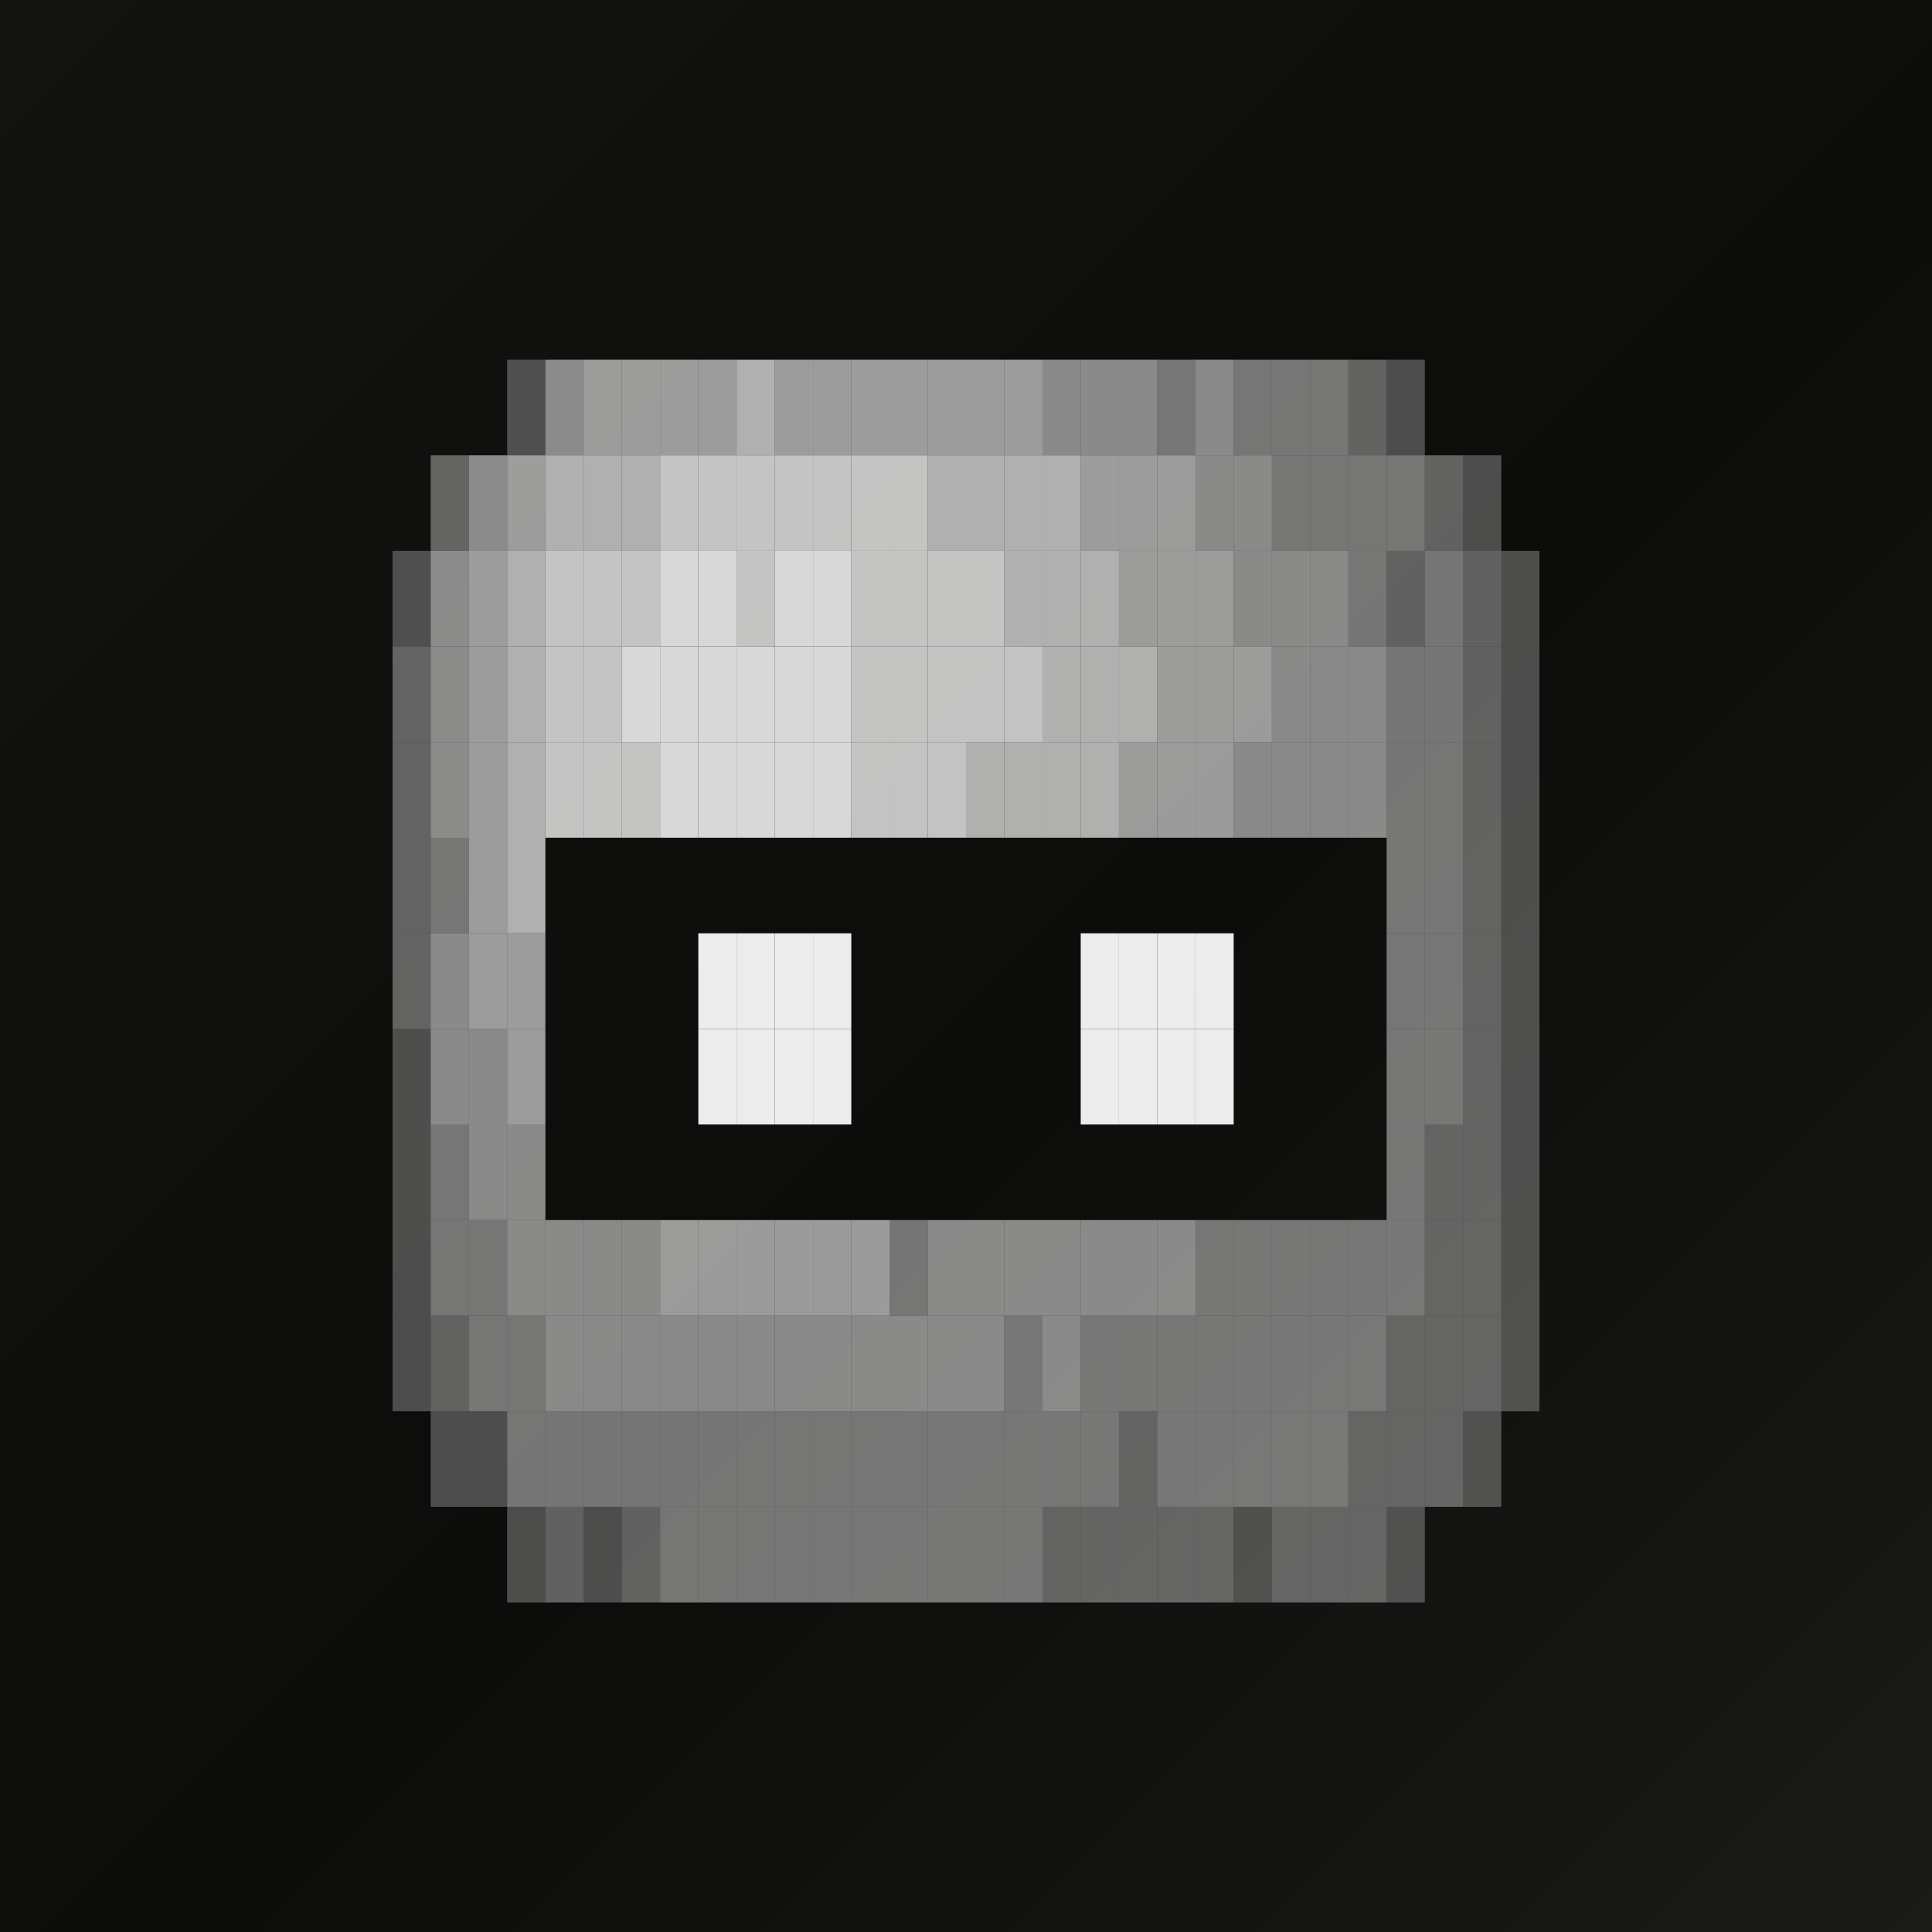
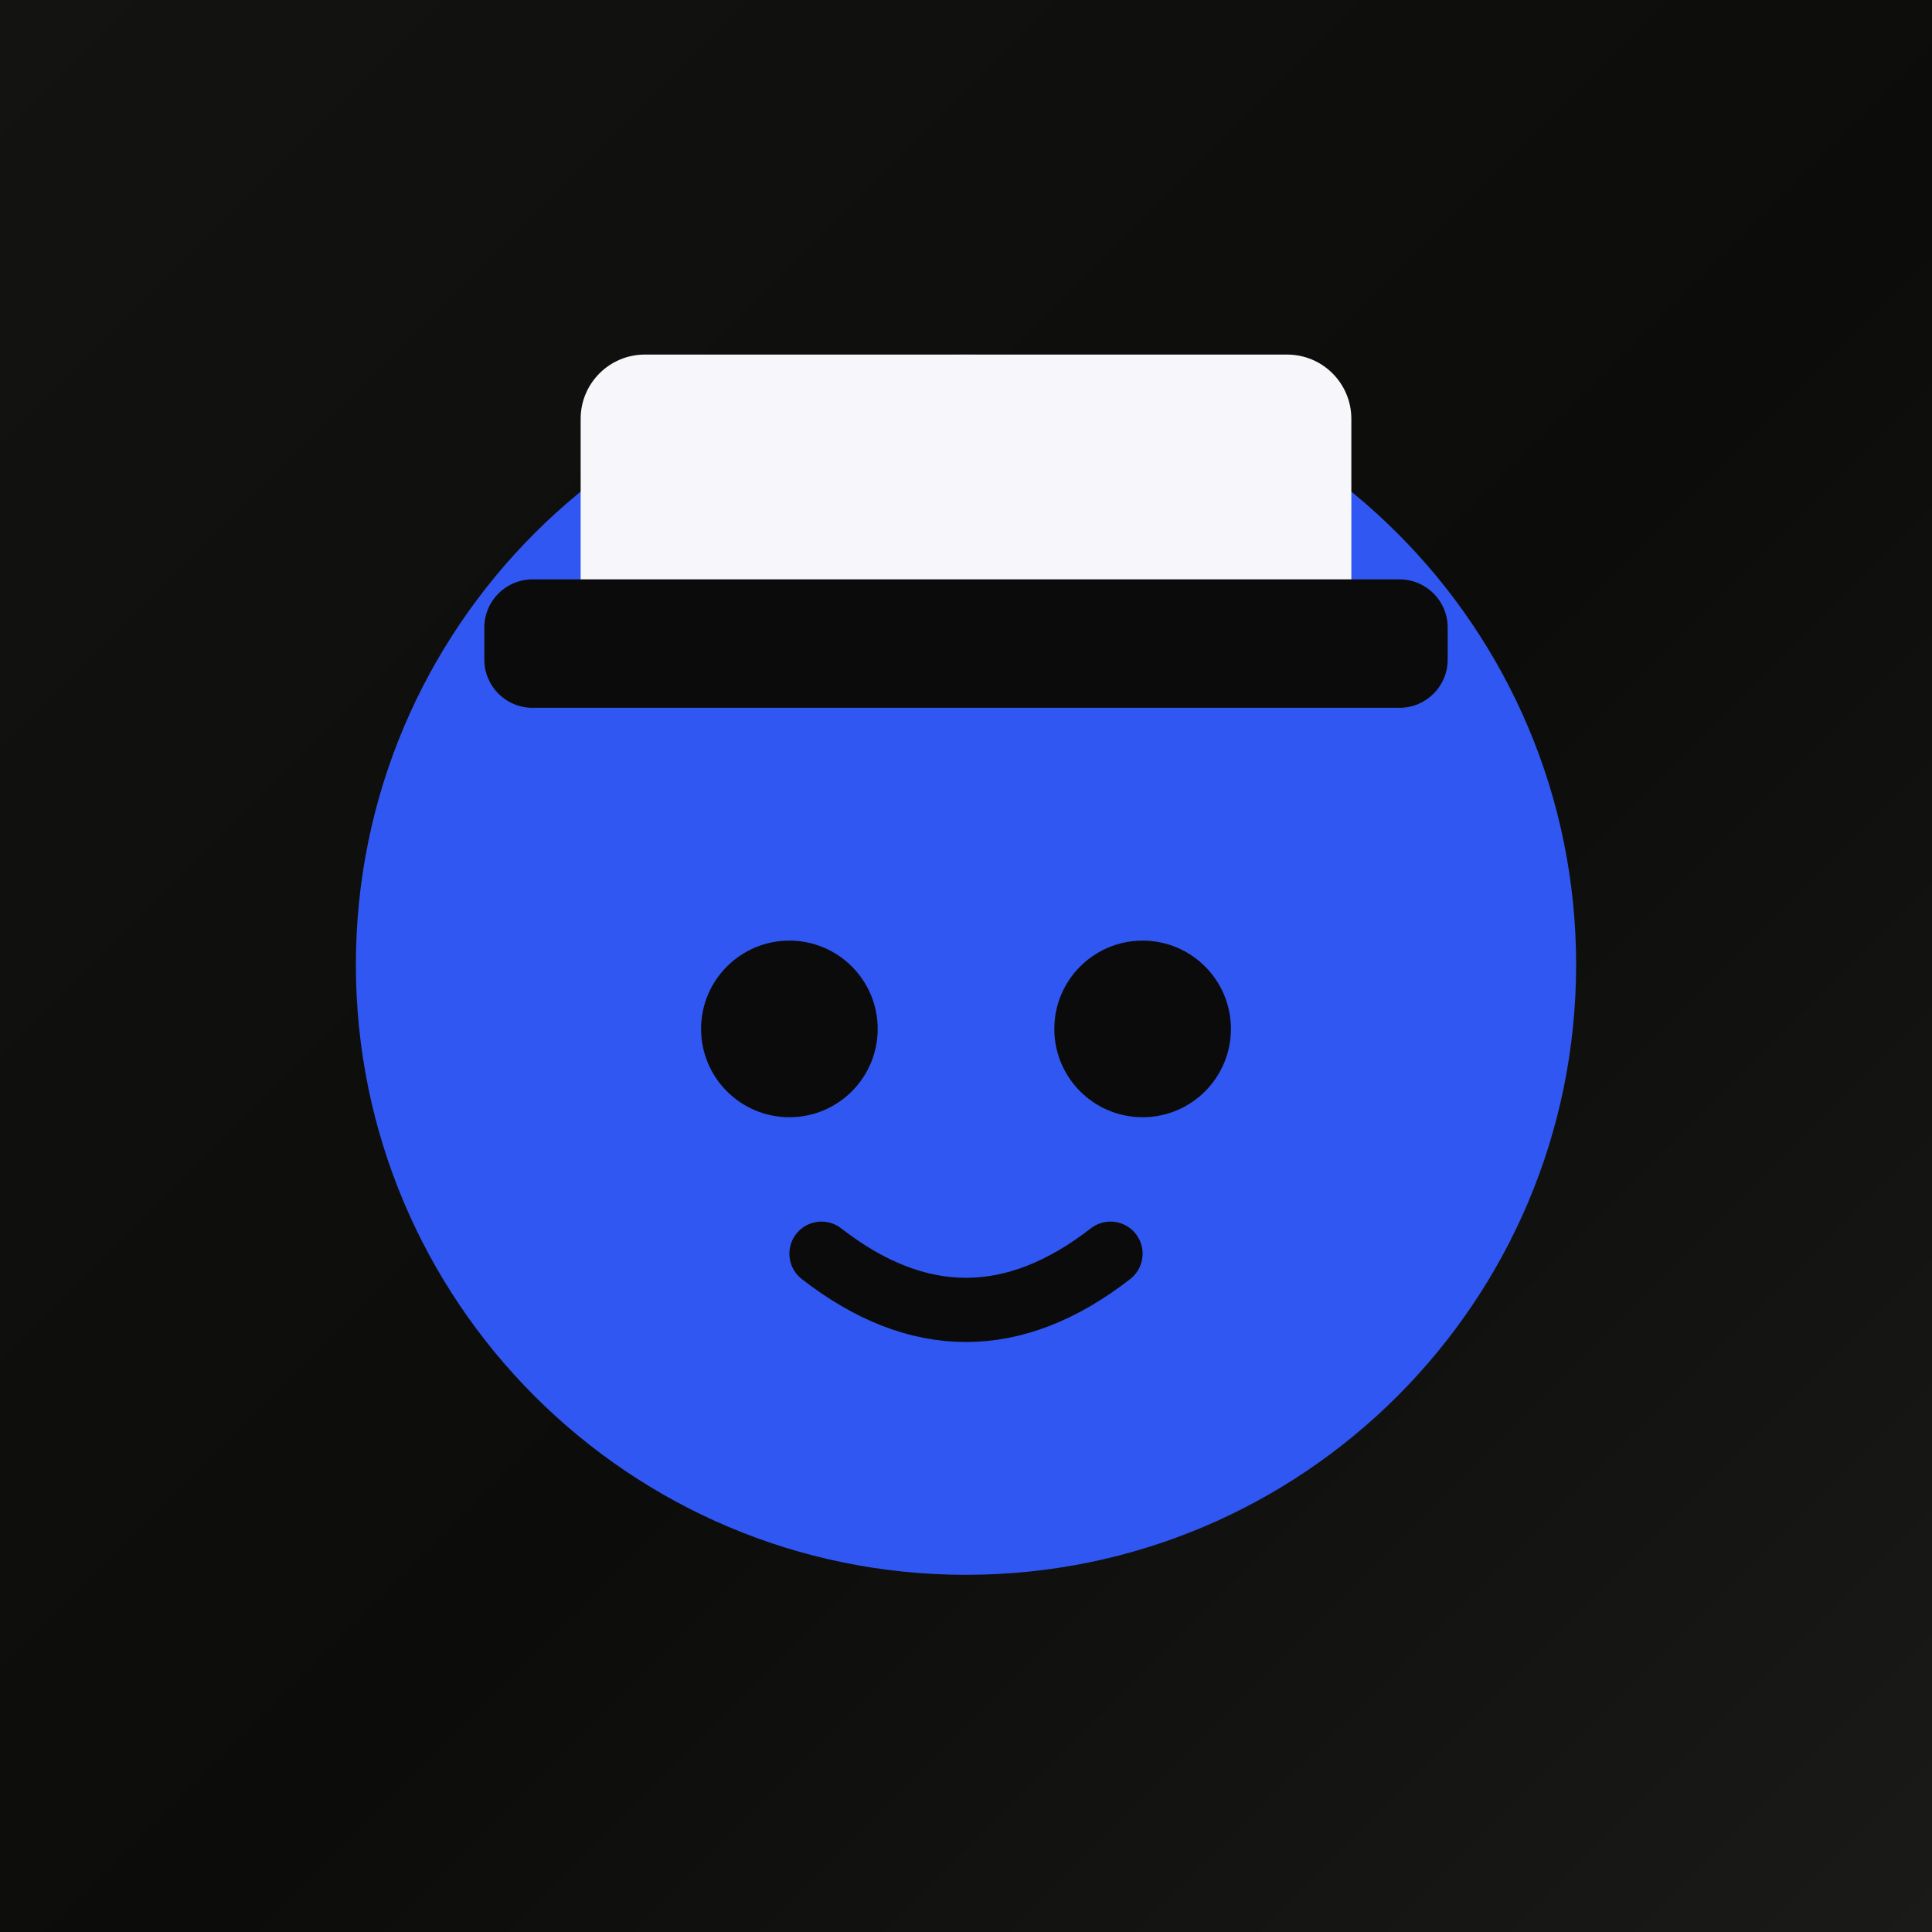
<svg xmlns="http://www.w3.org/2000/svg" viewBox="0 0 1024 1024">
  <defs>
    <linearGradient id="g" x1="0" y1="0" x2="1" y2="1">
      <stop offset="0" stop-color="#131312" />
      <stop offset=".55" stop-color="#0c0c0b" />
      <stop offset="1" stop-color="#1a1a18" />
    </linearGradient>
  </defs>
  <rect width="1024" height="1024" fill="url(#g)" />
-   <svg x="208" y="140" width="608" height="760" viewBox="0 0 180 225">
-     <rect x="18" y="15" width="6" height="15" fill="#ececec" opacity="0.29" />
-     <rect x="24" y="15" width="6" height="15" fill="#ececec" opacity="0.56" />
-     <rect x="30" y="15" width="6" height="15" fill="#ececec" opacity="0.64" />
-     <rect x="36" y="15" width="6" height="15" fill="#ececec" opacity="0.64" />
-     <rect x="42" y="15" width="6" height="15" fill="#ececec" opacity="0.64" />
-     <rect x="48" y="15" width="6" height="15" fill="#ececec" opacity="0.64" />
-     <rect x="54" y="15" width="6" height="15" fill="#ececec" opacity="0.73" />
-     <rect x="60" y="15" width="6" height="15" fill="#ececec" opacity="0.64" />
-     <rect x="66" y="15" width="6" height="15" fill="#ececec" opacity="0.64" />
-     <rect x="72" y="15" width="6" height="15" fill="#ececec" opacity="0.64" />
-     <rect x="78" y="15" width="6" height="15" fill="#ececec" opacity="0.64" />
-     <rect x="84" y="15" width="6" height="15" fill="#ececec" opacity="0.64" />
-     <rect x="90" y="15" width="6" height="15" fill="#ececec" opacity="0.64" />
-     <rect x="96" y="15" width="6" height="15" fill="#ececec" opacity="0.64" />
-     <rect x="102" y="15" width="6" height="15" fill="#ececec" opacity="0.56" />
-     <rect x="108" y="15" width="6" height="15" fill="#ececec" opacity="0.56" />
-     <rect x="114" y="15" width="6" height="15" fill="#ececec" opacity="0.56" />
-     <rect x="120" y="15" width="6" height="15" fill="#ececec" opacity="0.47" />
-     <rect x="126" y="15" width="6" height="15" fill="#ececec" opacity="0.56" />
-     <rect x="132" y="15" width="6" height="15" fill="#ececec" opacity="0.47" />
-     <rect x="138" y="15" width="6" height="15" fill="#ececec" opacity="0.47" />
-     <rect x="144" y="15" width="6" height="15" fill="#ececec" opacity="0.47" />
-     <rect x="150" y="15" width="6" height="15" fill="#ececec" opacity="0.38" />
-     <rect x="156" y="15" width="6" height="15" fill="#ececec" opacity="0.29" />
-     <rect x="6" y="30" width="6" height="15" fill="#ececec" opacity="0.38" />
-     <rect x="12" y="30" width="6" height="15" fill="#ececec" opacity="0.56" />
-     <rect x="18" y="30" width="6" height="15" fill="#ececec" opacity="0.64" />
-     <rect x="24" y="30" width="6" height="15" fill="#ececec" opacity="0.73" />
-     <rect x="30" y="30" width="6" height="15" fill="#ececec" opacity="0.73" />
-     <rect x="36" y="30" width="6" height="15" fill="#ececec" opacity="0.73" />
-     <rect x="42" y="30" width="6" height="15" fill="#ececec" opacity="0.82" />
-     <rect x="48" y="30" width="6" height="15" fill="#ececec" opacity="0.82" />
-     <rect x="54" y="30" width="6" height="15" fill="#ececec" opacity="0.82" />
-     <rect x="60" y="30" width="6" height="15" fill="#ececec" opacity="0.82" />
-     <rect x="66" y="30" width="6" height="15" fill="#ececec" opacity="0.82" />
-     <rect x="72" y="30" width="6" height="15" fill="#ececec" opacity="0.82" />
-     <rect x="78" y="30" width="6" height="15" fill="#ececec" opacity="0.82" />
-     <rect x="84" y="30" width="6" height="15" fill="#ececec" opacity="0.73" />
-     <rect x="90" y="30" width="6" height="15" fill="#ececec" opacity="0.73" />
-     <rect x="96" y="30" width="6" height="15" fill="#ececec" opacity="0.73" />
-     <rect x="102" y="30" width="6" height="15" fill="#ececec" opacity="0.73" />
-     <rect x="108" y="30" width="6" height="15" fill="#ececec" opacity="0.64" />
-     <rect x="114" y="30" width="6" height="15" fill="#ececec" opacity="0.64" />
-     <rect x="120" y="30" width="6" height="15" fill="#ececec" opacity="0.64" />
-     <rect x="126" y="30" width="6" height="15" fill="#ececec" opacity="0.56" />
-     <rect x="132" y="30" width="6" height="15" fill="#ececec" opacity="0.56" />
-     <rect x="138" y="30" width="6" height="15" fill="#ececec" opacity="0.47" />
-     <rect x="144" y="30" width="6" height="15" fill="#ececec" opacity="0.47" />
-     <rect x="150" y="30" width="6" height="15" fill="#ececec" opacity="0.47" />
-     <rect x="156" y="30" width="6" height="15" fill="#ececec" opacity="0.47" />
-     <rect x="162" y="30" width="6" height="15" fill="#ececec" opacity="0.38" />
-     <rect x="168" y="30" width="6" height="15" fill="#ececec" opacity="0.29" />
-     <rect x="0" y="45" width="6" height="15" fill="#ececec" opacity="0.29" />
-     <rect x="6" y="45" width="6" height="15" fill="#ececec" opacity="0.56" />
-     <rect x="12" y="45" width="6" height="15" fill="#ececec" opacity="0.64" />
-     <rect x="18" y="45" width="6" height="15" fill="#ececec" opacity="0.73" />
-     <rect x="24" y="45" width="6" height="15" fill="#ececec" opacity="0.82" />
-     <rect x="30" y="45" width="6" height="15" fill="#ececec" opacity="0.82" />
-     <rect x="36" y="45" width="6" height="15" fill="#ececec" opacity="0.82" />
-     <rect x="42" y="45" width="6" height="15" fill="#ececec" opacity="0.91" />
-     <rect x="48" y="45" width="6" height="15" fill="#ececec" opacity="0.91" />
-     <rect x="54" y="45" width="6" height="15" fill="#ececec" opacity="0.82" />
-     <rect x="60" y="45" width="6" height="15" fill="#ececec" opacity="0.91" />
-     <rect x="66" y="45" width="6" height="15" fill="#ececec" opacity="0.91" />
-     <rect x="72" y="45" width="6" height="15" fill="#ececec" opacity="0.82" />
-     <rect x="78" y="45" width="6" height="15" fill="#ececec" opacity="0.82" />
-     <rect x="84" y="45" width="6" height="15" fill="#ececec" opacity="0.82" />
-     <rect x="90" y="45" width="6" height="15" fill="#ececec" opacity="0.82" />
-     <rect x="96" y="45" width="6" height="15" fill="#ececec" opacity="0.73" />
-     <rect x="102" y="45" width="6" height="15" fill="#ececec" opacity="0.73" />
-     <rect x="108" y="45" width="6" height="15" fill="#ececec" opacity="0.73" />
-     <rect x="114" y="45" width="6" height="15" fill="#ececec" opacity="0.64" />
-     <rect x="120" y="45" width="6" height="15" fill="#ececec" opacity="0.64" />
-     <rect x="126" y="45" width="6" height="15" fill="#ececec" opacity="0.64" />
-     <rect x="132" y="45" width="6" height="15" fill="#ececec" opacity="0.56" />
-     <rect x="138" y="45" width="6" height="15" fill="#ececec" opacity="0.56" />
-     <rect x="144" y="45" width="6" height="15" fill="#ececec" opacity="0.56" />
-     <rect x="150" y="45" width="6" height="15" fill="#ececec" opacity="0.47" />
-     <rect x="156" y="45" width="6" height="15" fill="#ececec" opacity="0.38" />
-     <rect x="162" y="45" width="6" height="15" fill="#ececec" opacity="0.47" />
-     <rect x="168" y="45" width="6" height="15" fill="#ececec" opacity="0.38" />
-     <rect x="174" y="45" width="6" height="15" fill="#ececec" opacity="0.29" />
-     <rect x="0" y="60" width="6" height="15" fill="#ececec" opacity="0.38" />
-     <rect x="6" y="60" width="6" height="15" fill="#ececec" opacity="0.56" />
-     <rect x="12" y="60" width="6" height="15" fill="#ececec" opacity="0.64" />
-     <rect x="18" y="60" width="6" height="15" fill="#ececec" opacity="0.73" />
-     <rect x="24" y="60" width="6" height="15" fill="#ececec" opacity="0.82" />
-     <rect x="30" y="60" width="6" height="15" fill="#ececec" opacity="0.82" />
-     <rect x="36" y="60" width="6" height="15" fill="#ececec" opacity="0.91" />
-     <rect x="42" y="60" width="6" height="15" fill="#ececec" opacity="0.91" />
-     <rect x="48" y="60" width="6" height="15" fill="#ececec" opacity="0.91" />
-     <rect x="54" y="60" width="6" height="15" fill="#ececec" opacity="0.91" />
-     <rect x="60" y="60" width="6" height="15" fill="#ececec" opacity="0.91" />
-     <rect x="66" y="60" width="6" height="15" fill="#ececec" opacity="0.91" />
-     <rect x="72" y="60" width="6" height="15" fill="#ececec" opacity="0.82" />
-     <rect x="78" y="60" width="6" height="15" fill="#ececec" opacity="0.82" />
-     <rect x="84" y="60" width="6" height="15" fill="#ececec" opacity="0.82" />
-     <rect x="90" y="60" width="6" height="15" fill="#ececec" opacity="0.82" />
-     <rect x="96" y="60" width="6" height="15" fill="#ececec" opacity="0.82" />
-     <rect x="102" y="60" width="6" height="15" fill="#ececec" opacity="0.73" />
-     <rect x="108" y="60" width="6" height="15" fill="#ececec" opacity="0.73" />
-     <rect x="114" y="60" width="6" height="15" fill="#ececec" opacity="0.73" />
-     <rect x="120" y="60" width="6" height="15" fill="#ececec" opacity="0.64" />
-     <rect x="126" y="60" width="6" height="15" fill="#ececec" opacity="0.64" />
-     <rect x="132" y="60" width="6" height="15" fill="#ececec" opacity="0.64" />
-     <rect x="138" y="60" width="6" height="15" fill="#ececec" opacity="0.56" />
-     <rect x="144" y="60" width="6" height="15" fill="#ececec" opacity="0.56" />
-     <rect x="150" y="60" width="6" height="15" fill="#ececec" opacity="0.56" />
-     <rect x="156" y="60" width="6" height="15" fill="#ececec" opacity="0.47" />
-     <rect x="162" y="60" width="6" height="15" fill="#ececec" opacity="0.47" />
-     <rect x="168" y="60" width="6" height="15" fill="#ececec" opacity="0.38" />
-     <rect x="174" y="60" width="6" height="15" fill="#ececec" opacity="0.29" />
-     <rect x="0" y="75" width="6" height="15" fill="#ececec" opacity="0.38" />
-     <rect x="6" y="75" width="6" height="15" fill="#ececec" opacity="0.56" />
-     <rect x="12" y="75" width="6" height="15" fill="#ececec" opacity="0.64" />
-     <rect x="18" y="75" width="6" height="15" fill="#ececec" opacity="0.73" />
-     <rect x="24" y="75" width="6" height="15" fill="#ececec" opacity="0.82" />
-     <rect x="30" y="75" width="6" height="15" fill="#ececec" opacity="0.82" />
-     <rect x="36" y="75" width="6" height="15" fill="#ececec" opacity="0.82" />
-     <rect x="42" y="75" width="6" height="15" fill="#ececec" opacity="0.91" />
-     <rect x="48" y="75" width="6" height="15" fill="#ececec" opacity="0.91" />
-     <rect x="54" y="75" width="6" height="15" fill="#ececec" opacity="0.91" />
-     <rect x="60" y="75" width="6" height="15" fill="#ececec" opacity="0.91" />
-     <rect x="66" y="75" width="6" height="15" fill="#ececec" opacity="0.91" />
-     <rect x="72" y="75" width="6" height="15" fill="#ececec" opacity="0.82" />
-     <rect x="78" y="75" width="6" height="15" fill="#ececec" opacity="0.82" />
-     <rect x="84" y="75" width="6" height="15" fill="#ececec" opacity="0.82" />
-     <rect x="90" y="75" width="6" height="15" fill="#ececec" opacity="0.73" />
-     <rect x="96" y="75" width="6" height="15" fill="#ececec" opacity="0.73" />
-     <rect x="102" y="75" width="6" height="15" fill="#ececec" opacity="0.73" />
-     <rect x="108" y="75" width="6" height="15" fill="#ececec" opacity="0.73" />
-     <rect x="114" y="75" width="6" height="15" fill="#ececec" opacity="0.64" />
-     <rect x="120" y="75" width="6" height="15" fill="#ececec" opacity="0.64" />
-     <rect x="126" y="75" width="6" height="15" fill="#ececec" opacity="0.64" />
-     <rect x="132" y="75" width="6" height="15" fill="#ececec" opacity="0.56" />
-     <rect x="138" y="75" width="6" height="15" fill="#ececec" opacity="0.56" />
-     <rect x="144" y="75" width="6" height="15" fill="#ececec" opacity="0.56" />
-     <rect x="150" y="75" width="6" height="15" fill="#ececec" opacity="0.56" />
-     <rect x="156" y="75" width="6" height="15" fill="#ececec" opacity="0.47" />
-     <rect x="162" y="75" width="6" height="15" fill="#ececec" opacity="0.47" />
-     <rect x="168" y="75" width="6" height="15" fill="#ececec" opacity="0.38" />
-     <rect x="174" y="75" width="6" height="15" fill="#ececec" opacity="0.29" />
-     <rect x="0" y="90" width="6" height="15" fill="#ececec" opacity="0.38" />
-     <rect x="6" y="90" width="6" height="15" fill="#ececec" opacity="0.47" />
-     <rect x="12" y="90" width="6" height="15" fill="#ececec" opacity="0.64" />
-     <rect x="18" y="90" width="6" height="15" fill="#ececec" opacity="0.73" />
-     <rect x="156" y="90" width="6" height="15" fill="#ececec" opacity="0.47" />
-     <rect x="162" y="90" width="6" height="15" fill="#ececec" opacity="0.47" />
-     <rect x="168" y="90" width="6" height="15" fill="#ececec" opacity="0.38" />
-     <rect x="174" y="90" width="6" height="15" fill="#ececec" opacity="0.29" />
-     <rect x="0" y="105" width="6" height="15" fill="#ececec" opacity="0.38" />
-     <rect x="6" y="105" width="6" height="15" fill="#ececec" opacity="0.56" />
-     <rect x="12" y="105" width="6" height="15" fill="#ececec" opacity="0.64" />
-     <rect x="18" y="105" width="6" height="15" fill="#ececec" opacity="0.64" />
-     <rect x="48" y="105" width="6" height="15" fill="#ececec" opacity="1.00" />
-     <rect x="54" y="105" width="6" height="15" fill="#ececec" opacity="1.00" />
-     <rect x="60" y="105" width="6" height="15" fill="#ececec" opacity="1.00" />
-     <rect x="66" y="105" width="6" height="15" fill="#ececec" opacity="1.00" />
-     <rect x="108" y="105" width="6" height="15" fill="#ececec" opacity="1.00" />
-     <rect x="114" y="105" width="6" height="15" fill="#ececec" opacity="1.00" />
-     <rect x="120" y="105" width="6" height="15" fill="#ececec" opacity="1.00" />
-     <rect x="126" y="105" width="6" height="15" fill="#ececec" opacity="1.00" />
-     <rect x="156" y="105" width="6" height="15" fill="#ececec" opacity="0.47" />
-     <rect x="162" y="105" width="6" height="15" fill="#ececec" opacity="0.47" />
-     <rect x="168" y="105" width="6" height="15" fill="#ececec" opacity="0.38" />
-     <rect x="174" y="105" width="6" height="15" fill="#ececec" opacity="0.29" />
-     <rect x="0" y="120" width="6" height="15" fill="#ececec" opacity="0.29" />
-     <rect x="6" y="120" width="6" height="15" fill="#ececec" opacity="0.56" />
-     <rect x="12" y="120" width="6" height="15" fill="#ececec" opacity="0.56" />
-     <rect x="18" y="120" width="6" height="15" fill="#ececec" opacity="0.64" />
-     <rect x="48" y="120" width="6" height="15" fill="#ececec" opacity="1.00" />
-     <rect x="54" y="120" width="6" height="15" fill="#ececec" opacity="1.00" />
-     <rect x="60" y="120" width="6" height="15" fill="#ececec" opacity="1.00" />
-     <rect x="66" y="120" width="6" height="15" fill="#ececec" opacity="1.00" />
-     <rect x="108" y="120" width="6" height="15" fill="#ececec" opacity="1.00" />
-     <rect x="114" y="120" width="6" height="15" fill="#ececec" opacity="1.00" />
-     <rect x="120" y="120" width="6" height="15" fill="#ececec" opacity="1.00" />
-     <rect x="126" y="120" width="6" height="15" fill="#ececec" opacity="1.00" />
-     <rect x="156" y="120" width="6" height="15" fill="#ececec" opacity="0.47" />
-     <rect x="162" y="120" width="6" height="15" fill="#ececec" opacity="0.47" />
-     <rect x="168" y="120" width="6" height="15" fill="#ececec" opacity="0.38" />
-     <rect x="174" y="120" width="6" height="15" fill="#ececec" opacity="0.29" />
-     <rect x="0" y="135" width="6" height="15" fill="#ececec" opacity="0.29" />
-     <rect x="6" y="135" width="6" height="15" fill="#ececec" opacity="0.47" />
-     <rect x="12" y="135" width="6" height="15" fill="#ececec" opacity="0.56" />
-     <rect x="18" y="135" width="6" height="15" fill="#ececec" opacity="0.56" />
-     <rect x="156" y="135" width="6" height="15" fill="#ececec" opacity="0.47" />
-     <rect x="162" y="135" width="6" height="15" fill="#ececec" opacity="0.38" />
-     <rect x="168" y="135" width="6" height="15" fill="#ececec" opacity="0.38" />
-     <rect x="174" y="135" width="6" height="15" fill="#ececec" opacity="0.29" />
-     <rect x="0" y="150" width="6" height="15" fill="#ececec" opacity="0.29" />
-     <rect x="6" y="150" width="6" height="15" fill="#ececec" opacity="0.47" />
-     <rect x="12" y="150" width="6" height="15" fill="#ececec" opacity="0.47" />
-     <rect x="18" y="150" width="6" height="15" fill="#ececec" opacity="0.56" />
-     <rect x="24" y="150" width="6" height="15" fill="#ececec" opacity="0.56" />
-     <rect x="30" y="150" width="6" height="15" fill="#ececec" opacity="0.56" />
-     <rect x="36" y="150" width="6" height="15" fill="#ececec" opacity="0.56" />
-     <rect x="42" y="150" width="6" height="15" fill="#ececec" opacity="0.64" />
-     <rect x="48" y="150" width="6" height="15" fill="#ececec" opacity="0.64" />
-     <rect x="54" y="150" width="6" height="15" fill="#ececec" opacity="0.64" />
-     <rect x="60" y="150" width="6" height="15" fill="#ececec" opacity="0.64" />
-     <rect x="66" y="150" width="6" height="15" fill="#ececec" opacity="0.64" />
-     <rect x="72" y="150" width="6" height="15" fill="#ececec" opacity="0.64" />
-     <rect x="78" y="150" width="6" height="15" fill="#ececec" opacity="0.47" />
-     <rect x="84" y="150" width="6" height="15" fill="#ececec" opacity="0.56" />
-     <rect x="90" y="150" width="6" height="15" fill="#ececec" opacity="0.56" />
-     <rect x="96" y="150" width="6" height="15" fill="#ececec" opacity="0.56" />
-     <rect x="102" y="150" width="6" height="15" fill="#ececec" opacity="0.56" />
-     <rect x="108" y="150" width="6" height="15" fill="#ececec" opacity="0.56" />
-     <rect x="114" y="150" width="6" height="15" fill="#ececec" opacity="0.56" />
-     <rect x="120" y="150" width="6" height="15" fill="#ececec" opacity="0.56" />
-     <rect x="126" y="150" width="6" height="15" fill="#ececec" opacity="0.47" />
-     <rect x="132" y="150" width="6" height="15" fill="#ececec" opacity="0.47" />
-     <rect x="138" y="150" width="6" height="15" fill="#ececec" opacity="0.47" />
-     <rect x="144" y="150" width="6" height="15" fill="#ececec" opacity="0.47" />
-     <rect x="150" y="150" width="6" height="15" fill="#ececec" opacity="0.47" />
-     <rect x="156" y="150" width="6" height="15" fill="#ececec" opacity="0.47" />
-     <rect x="162" y="150" width="6" height="15" fill="#ececec" opacity="0.38" />
-     <rect x="168" y="150" width="6" height="15" fill="#ececec" opacity="0.38" />
-     <rect x="174" y="150" width="6" height="15" fill="#ececec" opacity="0.29" />
-     <rect x="0" y="165" width="6" height="15" fill="#ececec" opacity="0.29" />
-     <rect x="6" y="165" width="6" height="15" fill="#ececec" opacity="0.38" />
-     <rect x="12" y="165" width="6" height="15" fill="#ececec" opacity="0.47" />
-     <rect x="18" y="165" width="6" height="15" fill="#ececec" opacity="0.47" />
-     <rect x="24" y="165" width="6" height="15" fill="#ececec" opacity="0.56" />
-     <rect x="30" y="165" width="6" height="15" fill="#ececec" opacity="0.56" />
-     <rect x="36" y="165" width="6" height="15" fill="#ececec" opacity="0.56" />
-     <rect x="42" y="165" width="6" height="15" fill="#ececec" opacity="0.56" />
-     <rect x="48" y="165" width="6" height="15" fill="#ececec" opacity="0.56" />
-     <rect x="54" y="165" width="6" height="15" fill="#ececec" opacity="0.56" />
-     <rect x="60" y="165" width="6" height="15" fill="#ececec" opacity="0.56" />
-     <rect x="66" y="165" width="6" height="15" fill="#ececec" opacity="0.56" />
-     <rect x="72" y="165" width="6" height="15" fill="#ececec" opacity="0.56" />
-     <rect x="78" y="165" width="6" height="15" fill="#ececec" opacity="0.56" />
-     <rect x="84" y="165" width="6" height="15" fill="#ececec" opacity="0.56" />
-     <rect x="90" y="165" width="6" height="15" fill="#ececec" opacity="0.56" />
-     <rect x="96" y="165" width="6" height="15" fill="#ececec" opacity="0.47" />
-     <rect x="102" y="165" width="6" height="15" fill="#ececec" opacity="0.56" />
-     <rect x="108" y="165" width="6" height="15" fill="#ececec" opacity="0.47" />
-     <rect x="114" y="165" width="6" height="15" fill="#ececec" opacity="0.47" />
-     <rect x="120" y="165" width="6" height="15" fill="#ececec" opacity="0.47" />
-     <rect x="126" y="165" width="6" height="15" fill="#ececec" opacity="0.47" />
-     <rect x="132" y="165" width="6" height="15" fill="#ececec" opacity="0.47" />
-     <rect x="138" y="165" width="6" height="15" fill="#ececec" opacity="0.47" />
-     <rect x="144" y="165" width="6" height="15" fill="#ececec" opacity="0.47" />
-     <rect x="150" y="165" width="6" height="15" fill="#ececec" opacity="0.47" />
-     <rect x="156" y="165" width="6" height="15" fill="#ececec" opacity="0.38" />
-     <rect x="162" y="165" width="6" height="15" fill="#ececec" opacity="0.38" />
-     <rect x="168" y="165" width="6" height="15" fill="#ececec" opacity="0.38" />
-     <rect x="174" y="165" width="6" height="15" fill="#ececec" opacity="0.29" />
-     <rect x="6" y="180" width="6" height="15" fill="#ececec" opacity="0.29" />
-     <rect x="12" y="180" width="6" height="15" fill="#ececec" opacity="0.29" />
-     <rect x="18" y="180" width="6" height="15" fill="#ececec" opacity="0.47" />
-     <rect x="24" y="180" width="6" height="15" fill="#ececec" opacity="0.47" />
-     <rect x="30" y="180" width="6" height="15" fill="#ececec" opacity="0.47" />
-     <rect x="36" y="180" width="6" height="15" fill="#ececec" opacity="0.47" />
-     <rect x="42" y="180" width="6" height="15" fill="#ececec" opacity="0.47" />
-     <rect x="48" y="180" width="6" height="15" fill="#ececec" opacity="0.47" />
-     <rect x="54" y="180" width="6" height="15" fill="#ececec" opacity="0.47" />
-     <rect x="60" y="180" width="6" height="15" fill="#ececec" opacity="0.47" />
-     <rect x="66" y="180" width="6" height="15" fill="#ececec" opacity="0.47" />
-     <rect x="72" y="180" width="6" height="15" fill="#ececec" opacity="0.47" />
-     <rect x="78" y="180" width="6" height="15" fill="#ececec" opacity="0.47" />
-     <rect x="84" y="180" width="6" height="15" fill="#ececec" opacity="0.47" />
-     <rect x="90" y="180" width="6" height="15" fill="#ececec" opacity="0.47" />
-     <rect x="96" y="180" width="6" height="15" fill="#ececec" opacity="0.47" />
-     <rect x="102" y="180" width="6" height="15" fill="#ececec" opacity="0.47" />
-     <rect x="108" y="180" width="6" height="15" fill="#ececec" opacity="0.47" />
-     <rect x="114" y="180" width="6" height="15" fill="#ececec" opacity="0.38" />
-     <rect x="120" y="180" width="6" height="15" fill="#ececec" opacity="0.47" />
-     <rect x="126" y="180" width="6" height="15" fill="#ececec" opacity="0.47" />
-     <rect x="132" y="180" width="6" height="15" fill="#ececec" opacity="0.47" />
-     <rect x="138" y="180" width="6" height="15" fill="#ececec" opacity="0.47" />
-     <rect x="144" y="180" width="6" height="15" fill="#ececec" opacity="0.47" />
-     <rect x="150" y="180" width="6" height="15" fill="#ececec" opacity="0.38" />
-     <rect x="156" y="180" width="6" height="15" fill="#ececec" opacity="0.38" />
-     <rect x="162" y="180" width="6" height="15" fill="#ececec" opacity="0.38" />
-     <rect x="168" y="180" width="6" height="15" fill="#ececec" opacity="0.29" />
-     <rect x="18" y="195" width="6" height="15" fill="#ececec" opacity="0.29" />
-     <rect x="24" y="195" width="6" height="15" fill="#ececec" opacity="0.38" />
-     <rect x="30" y="195" width="6" height="15" fill="#ececec" opacity="0.29" />
-     <rect x="36" y="195" width="6" height="15" fill="#ececec" opacity="0.38" />
-     <rect x="42" y="195" width="6" height="15" fill="#ececec" opacity="0.47" />
-     <rect x="48" y="195" width="6" height="15" fill="#ececec" opacity="0.47" />
-     <rect x="54" y="195" width="6" height="15" fill="#ececec" opacity="0.47" />
-     <rect x="60" y="195" width="6" height="15" fill="#ececec" opacity="0.47" />
-     <rect x="66" y="195" width="6" height="15" fill="#ececec" opacity="0.47" />
-     <rect x="72" y="195" width="6" height="15" fill="#ececec" opacity="0.47" />
-     <rect x="78" y="195" width="6" height="15" fill="#ececec" opacity="0.47" />
-     <rect x="84" y="195" width="6" height="15" fill="#ececec" opacity="0.47" />
-     <rect x="90" y="195" width="6" height="15" fill="#ececec" opacity="0.47" />
-     <rect x="96" y="195" width="6" height="15" fill="#ececec" opacity="0.47" />
-     <rect x="102" y="195" width="6" height="15" fill="#ececec" opacity="0.38" />
-     <rect x="108" y="195" width="6" height="15" fill="#ececec" opacity="0.38" />
-     <rect x="114" y="195" width="6" height="15" fill="#ececec" opacity="0.38" />
-     <rect x="120" y="195" width="6" height="15" fill="#ececec" opacity="0.38" />
-     <rect x="126" y="195" width="6" height="15" fill="#ececec" opacity="0.38" />
-     <rect x="132" y="195" width="6" height="15" fill="#ececec" opacity="0.29" />
-     <rect x="138" y="195" width="6" height="15" fill="#ececec" opacity="0.38" />
-     <rect x="144" y="195" width="6" height="15" fill="#ececec" opacity="0.38" />
-     <rect x="150" y="195" width="6" height="15" fill="#ececec" opacity="0.38" />
-     <rect x="156" y="195" width="6" height="15" fill="#ececec" opacity="0.29" />
+   <svg x="-63" y="-114.75" width="1150" height="1150" viewBox="0 0 100 100">
+     <g transform="translate(13 13) scale(.74)">
+       <circle cx="50" cy="56" r="38" fill="#3157F2" />
+       <circle cx="39" cy="60" r="5.5" fill="#0B0B0B" />
+       <circle cx="61" cy="60" r="5.5" fill="#0B0B0B" />
+       <path d="M41 74Q50 81 59 74" fill="none" stroke="#0B0B0B" stroke-width="4" stroke-linecap="round" />
+       <rect x="26" y="18" width="48" height="18" rx="4" fill="#F7F7FB" />
+       <rect x="20" y="32" width="60" height="8" rx="3" fill="#0B0B0B" />
+     </g>
  </svg>
</svg>
